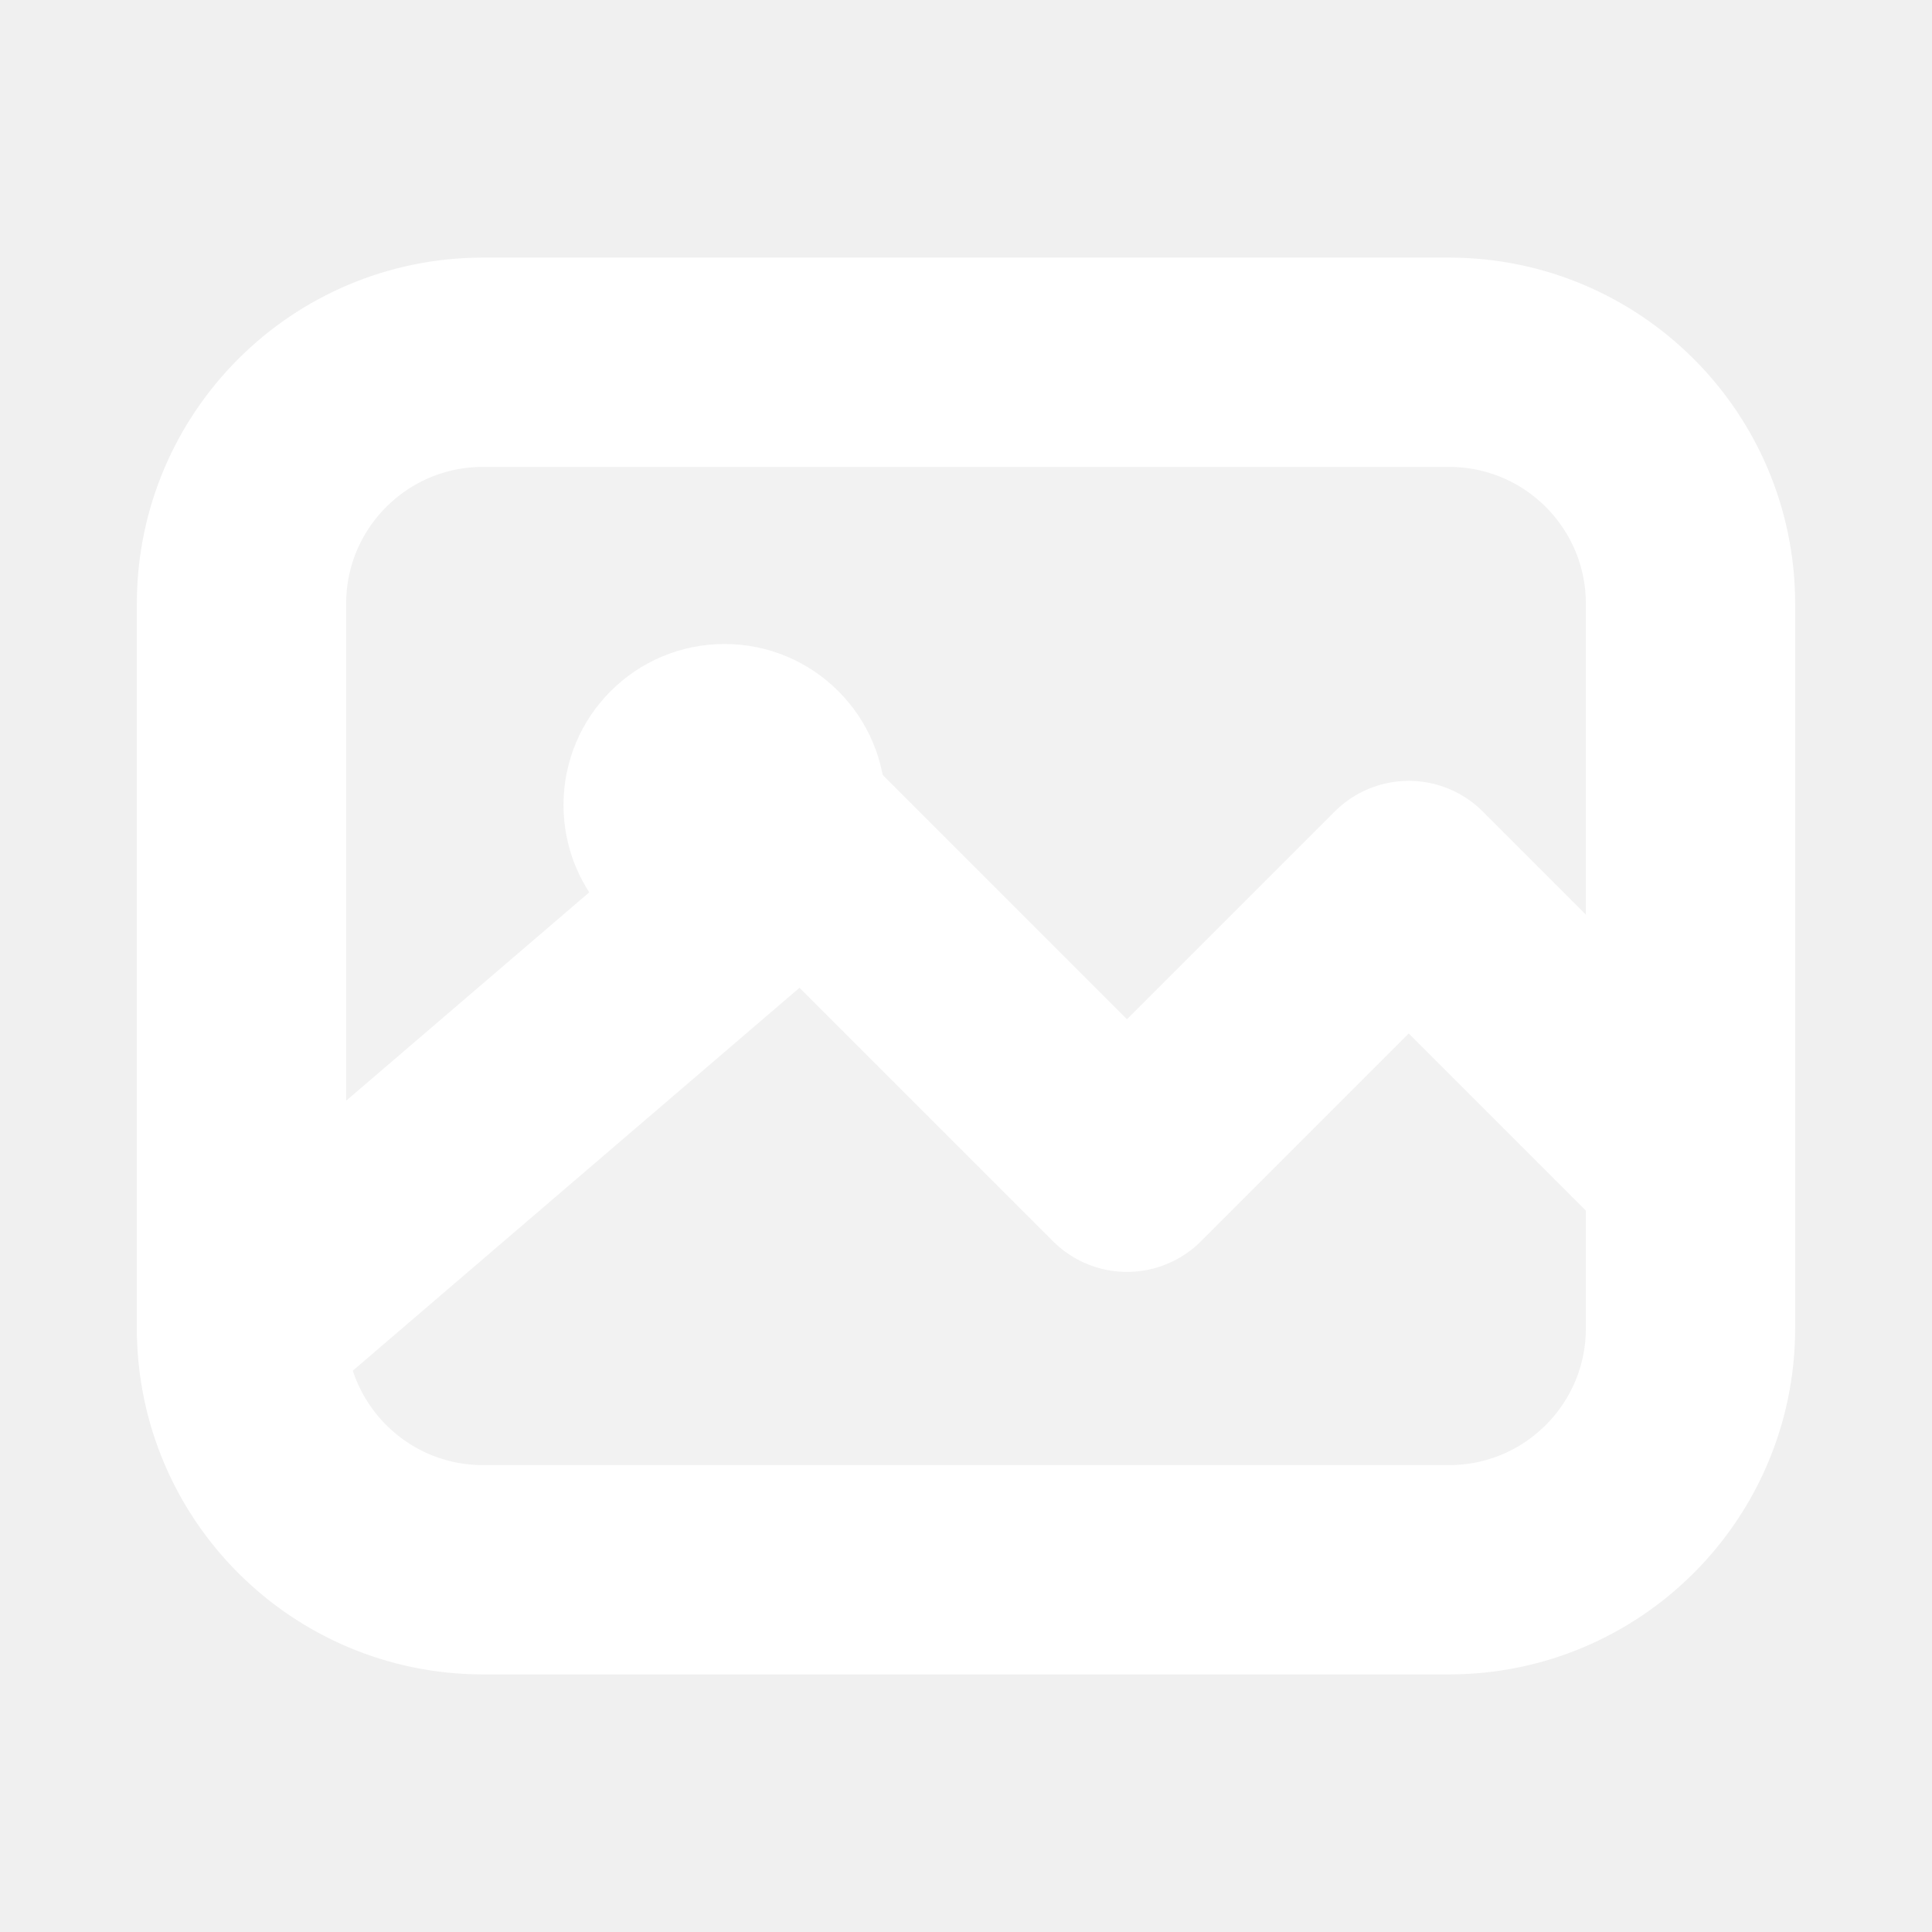
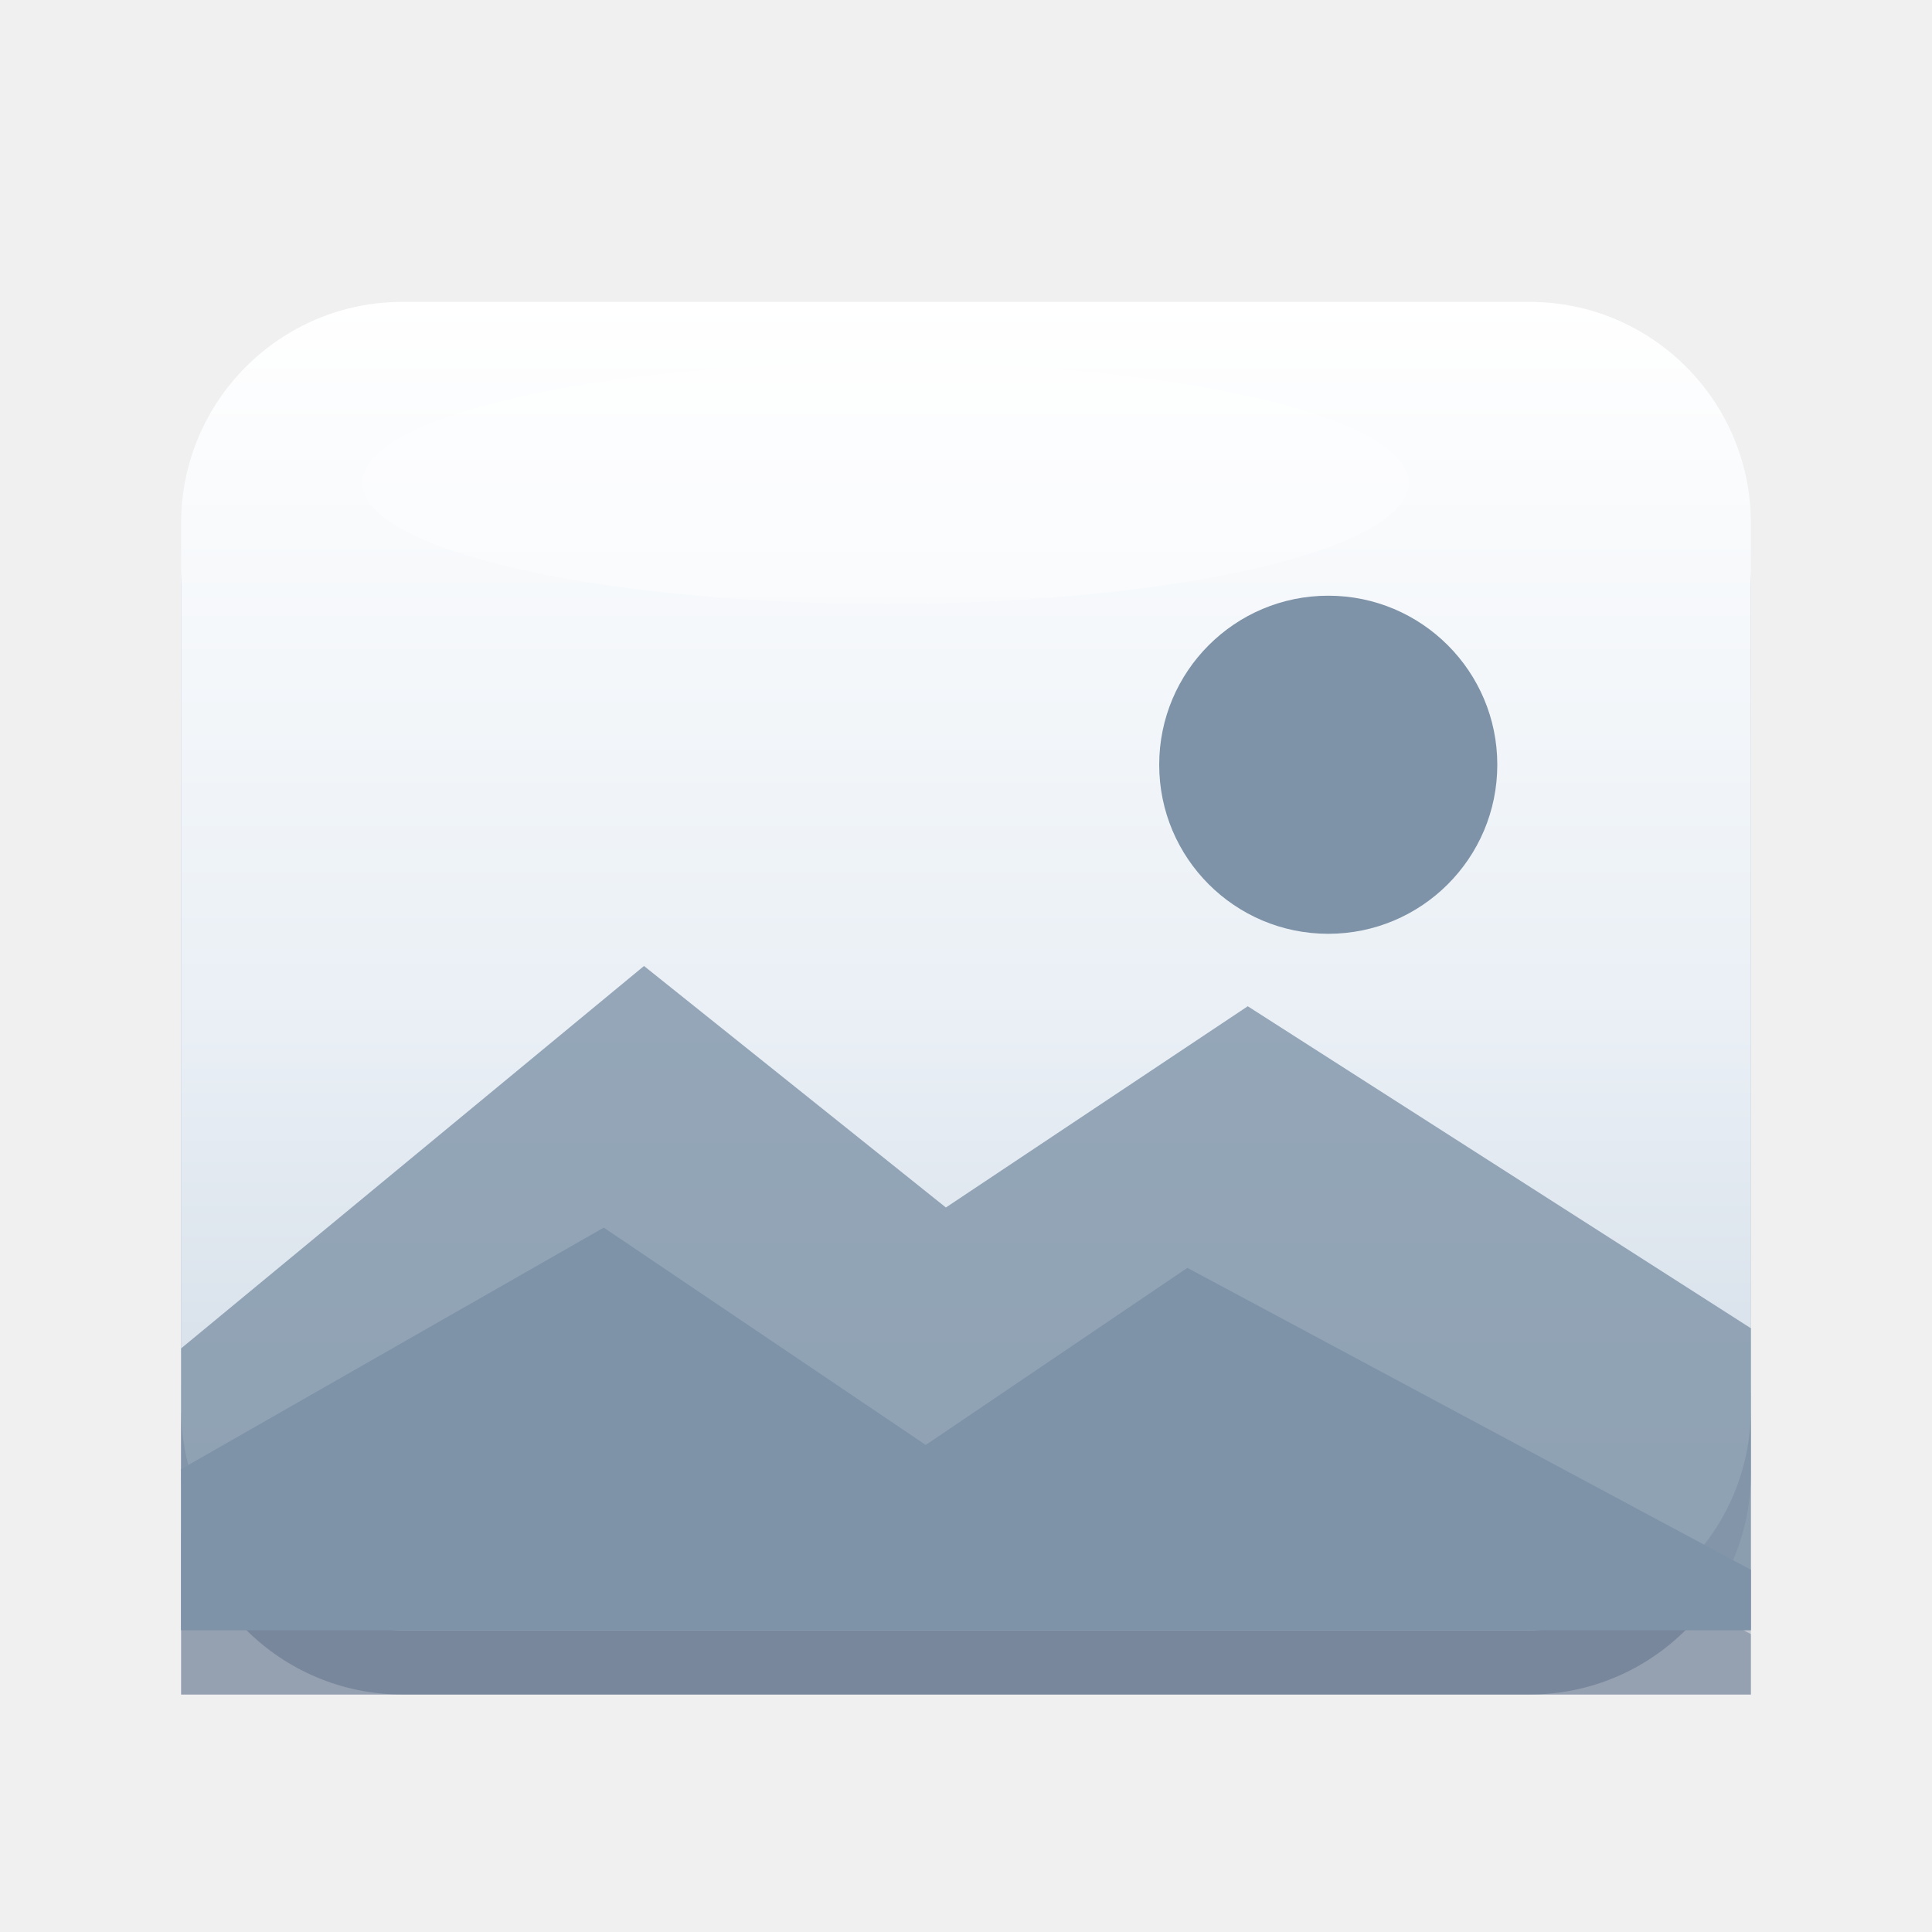
- <svg xmlns="http://www.w3.org/2000/svg" width="24" height="24" viewBox="0 0 24 24" fill="none" stroke="white" stroke-width="2.6" stroke-linecap="round" stroke-linejoin="round">
-   <rect x="3" y="4.5" width="18" height="15" rx="3" fill="white" fill-opacity="0.12" />
-   <circle cx="9" cy="10" r="2" fill="white" stroke="none" />
-   <path d="M3 16.5 10 10.5l4 4 3.5-3.5L21 14.5" />
+ <svg xmlns="http://www.w3.org/2000/svg" width="48" height="48" viewBox="0 0 48 48">
+   <defs>
+     <linearGradient id="wg" x1="0" y1="0" x2="0" y2="1">
+       <stop offset="0" stop-color="#FFFFFF" />
+       <stop offset="0.55" stop-color="#E9EFF5" />
+       <stop offset="1" stop-color="#CBD6E2" />
+     </linearGradient>
+   </defs>
+   <g transform="translate(0 1.6)">
+     <rect x="4.5" y="7.5" width="39" height="33" rx="5.5" fill="rgba(70,90,120,0.35)" />
+     <circle cx="33" cy="19" r="4.2" fill="rgba(70,90,120,0.35)" />
+     <path d="M4.5 33.5 16 24l7.5 6L31 25l12.5 8v7.5h-39Z" fill="rgba(70,90,120,0.35)" opacity="0.8" />
+     <path d="M4.5 40.5v-4L15 30.5l8 5.4 6.5-4.4 14 7.5v1.5Z" fill="rgba(70,90,120,0.35)" />
+   </g>
+   <rect x="4.5" y="7.5" width="39" height="33" rx="5.5" fill="url(#wg)" />
+   <circle cx="33" cy="19" r="4.2" fill="#7E93A8" />
+   <path d="M4.5 33.5 16 24l7.5 6L31 25l12.5 8v7.5h-39Z" fill="#7E93A8" opacity="0.8" />
+   <path d="M4.5 40.5v-4L15 30.5l8 5.4 6.5-4.4 14 7.5v1.5Z" fill="#7E93A8" />
+   <ellipse cx="22" cy="12" rx="13" ry="3" fill="#FFFFFF" opacity="0.35" />
</svg>
